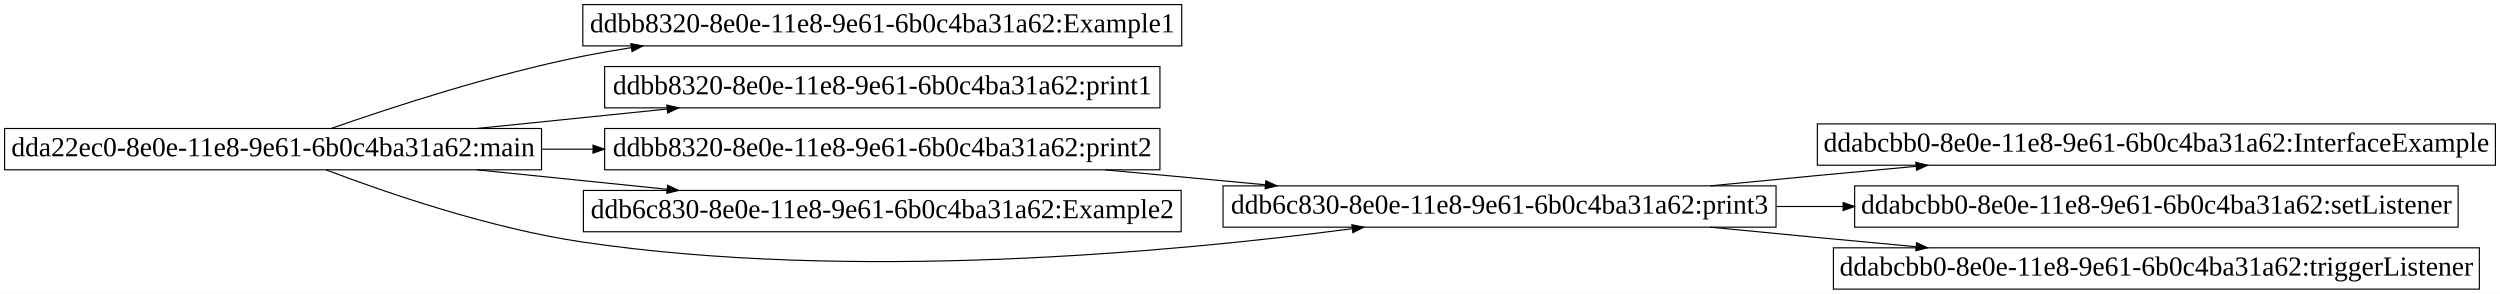
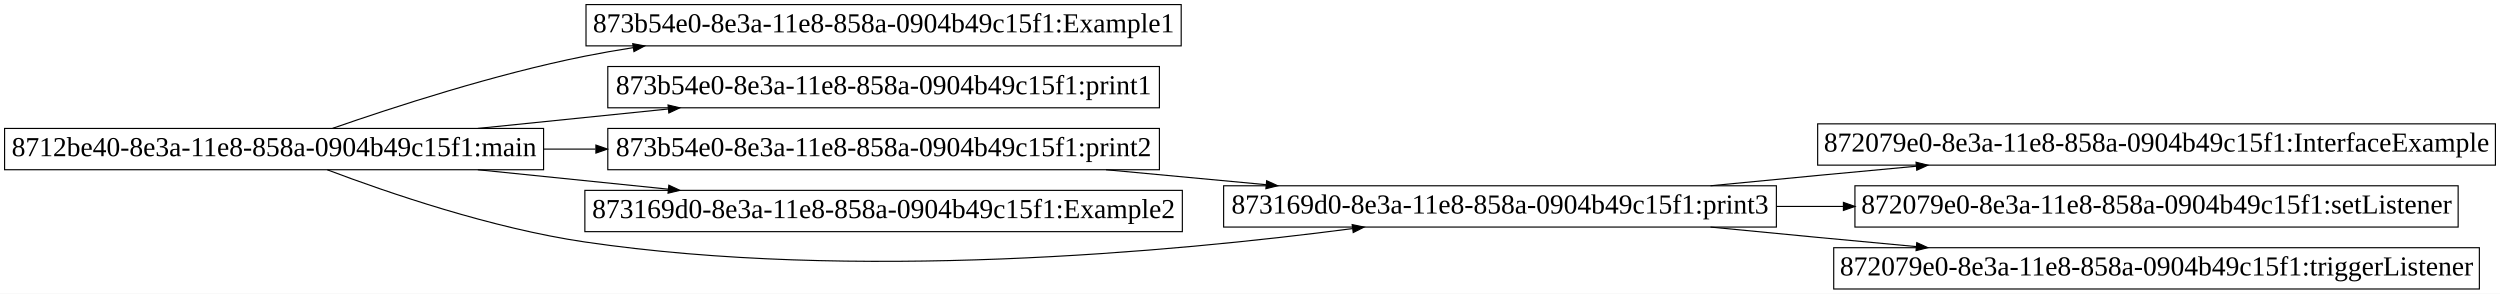
- <svg xmlns="http://www.w3.org/2000/svg" width="2179pt" height="256pt" viewBox="0.00 0.00 2179.00 256.00">
+ <svg xmlns="http://www.w3.org/2000/svg" width="2180pt" height="256pt" viewBox="0.00 0.00 2180.00 256.00">
  <g id="graph0" class="graph" transform="scale(1 1) rotate(0) translate(4 252)">
-     <polygon fill="white" stroke="none" points="-4,4 -4,-252 2175,-252 2175,4 -4,4" />
+     <polygon fill="white" stroke="none" points="-4,4 -4,-252 2176,-252 2176,4 -4,4" />
    <g id="node1" class="node">
-       <polygon fill="none" stroke="black" points="468,-140 2.84217e-014,-140 2.84217e-014,-104 468,-104 468,-140" />
-       <text text-anchor="middle" x="234" y="-115.8" font-family="Times New Roman,serif" font-size="24.00">dda22ec0-8e0e-11e8-9e61-6b0c4ba31a62:main</text>
+       <polygon fill="none" stroke="black" points="470,-140 0,-140 0,-104 470,-104 470,-140" />
+       <text text-anchor="middle" x="235" y="-115.8" font-family="Times New Roman,serif" font-size="24.00">8712be40-8e3a-11e8-858a-0904b49c15f1:main</text>
    </g>
    <g id="node2" class="node">
-       <polygon fill="none" stroke="black" points="1026,-248 504,-248 504,-212 1026,-212 1026,-248" />
-       <text text-anchor="middle" x="765" y="-223.8" font-family="Times New Roman,serif" font-size="24.00">ddbb8320-8e0e-11e8-9e61-6b0c4ba31a62:Example1</text>
+       <polygon fill="none" stroke="black" points="1026,-248 507,-248 507,-212 1026,-212 1026,-248" />
+       <text text-anchor="middle" x="766.5" y="-223.8" font-family="Times New Roman,serif" font-size="24.00">873b54e0-8e3a-11e8-858a-0904b49c15f1:Example1</text>
    </g>
    <g id="edge1" class="edge">
-       <path fill="none" stroke="black" d="M284.848,-140.112C338.311,-158.801 426.053,-187.364 504,-203 517.738,-205.756 531.944,-208.24 546.305,-210.477" />
-       <polygon fill="black" stroke="black" points="545.857,-213.949 556.269,-211.987 546.906,-207.028 545.857,-213.949" />
+       <path fill="none" stroke="black" d="M286.041,-140.104C339.708,-158.786 427.781,-187.342 506,-203 519.713,-205.745 533.893,-208.221 548.227,-210.452" />
+       <polygon fill="black" stroke="black" points="547.761,-213.921 558.172,-211.958 548.809,-207 547.761,-213.921" />
    </g>
    <g id="node3" class="node">
-       <polygon fill="none" stroke="black" points="1007,-194 523,-194 523,-158 1007,-158 1007,-194" />
-       <text text-anchor="middle" x="765" y="-169.8" font-family="Times New Roman,serif" font-size="24.00">ddbb8320-8e0e-11e8-9e61-6b0c4ba31a62:print1</text>
+       <polygon fill="none" stroke="black" points="1007,-194 526,-194 526,-158 1007,-158 1007,-194" />
+       <text text-anchor="middle" x="766.5" y="-169.8" font-family="Times New Roman,serif" font-size="24.00">873b54e0-8e3a-11e8-858a-0904b49c15f1:print1</text>
    </g>
    <g id="edge2" class="edge">
-       <path fill="none" stroke="black" d="M411.517,-140.019C464.835,-145.461 523.536,-151.454 577.484,-156.961" />
-       <polygon fill="black" stroke="black" points="577.196,-160.449 587.5,-157.983 577.907,-153.485 577.196,-160.449" />
+       <path fill="none" stroke="black" d="M412.684,-140.019C466.052,-145.461 524.809,-151.454 578.808,-156.961" />
+       <polygon fill="black" stroke="black" points="578.53,-160.45 588.833,-157.983 579.24,-153.486 578.53,-160.45" />
    </g>
    <g id="node4" class="node">
-       <polygon fill="none" stroke="black" points="1007,-140 523,-140 523,-104 1007,-104 1007,-140" />
-       <text text-anchor="middle" x="765" y="-115.8" font-family="Times New Roman,serif" font-size="24.00">ddbb8320-8e0e-11e8-9e61-6b0c4ba31a62:print2</text>
+       <polygon fill="none" stroke="black" points="1007,-140 526,-140 526,-104 1007,-104 1007,-140" />
+       <text text-anchor="middle" x="766.5" y="-115.8" font-family="Times New Roman,serif" font-size="24.00">873b54e0-8e3a-11e8-858a-0904b49c15f1:print2</text>
    </g>
    <g id="edge3" class="edge">
-       <path fill="none" stroke="black" d="M468.182,-122C482.923,-122 497.796,-122 512.613,-122" />
-       <polygon fill="black" stroke="black" points="512.86,-125.5 522.86,-122 512.86,-118.5 512.86,-125.5" />
+       <path fill="none" stroke="black" d="M470.173,-122C485.131,-122 500.221,-122 515.248,-122" />
+       <polygon fill="black" stroke="black" points="515.639,-125.5 525.639,-122 515.639,-118.5 515.639,-125.5" />
    </g>
    <g id="node5" class="node">
-       <polygon fill="none" stroke="black" points="1025.5,-86 504.5,-86 504.5,-50 1025.5,-50 1025.5,-86" />
-       <text text-anchor="middle" x="765" y="-61.8" font-family="Times New Roman,serif" font-size="24.00">ddb6c830-8e0e-11e8-9e61-6b0c4ba31a62:Example2</text>
+       <polygon fill="none" stroke="black" points="1027,-86 506,-86 506,-50 1027,-50 1027,-86" />
+       <text text-anchor="middle" x="766.5" y="-61.8" font-family="Times New Roman,serif" font-size="24.00">873169d0-8e3a-11e8-858a-0904b49c15f1:Example2</text>
    </g>
    <g id="edge4" class="edge">
-       <path fill="none" stroke="black" d="M411.517,-103.981C464.835,-98.539 523.536,-92.546 577.484,-87.039" />
-       <polygon fill="black" stroke="black" points="577.907,-90.514 587.5,-86.017 577.196,-83.551 577.907,-90.514" />
+       <path fill="none" stroke="black" d="M412.684,-103.981C466.052,-98.539 524.809,-92.546 578.808,-87.039" />
+       <polygon fill="black" stroke="black" points="579.24,-90.514 588.833,-86.017 578.53,-83.55 579.24,-90.514" />
    </g>
    <g id="node6" class="node">
-       <polygon fill="none" stroke="black" points="1544,-90 1062,-90 1062,-54 1544,-54 1544,-90" />
-       <text text-anchor="middle" x="1303" y="-65.8" font-family="Times New Roman,serif" font-size="24.00">ddb6c830-8e0e-11e8-9e61-6b0c4ba31a62:print3</text>
+       <polygon fill="none" stroke="black" points="1545,-90 1063,-90 1063,-54 1545,-54 1545,-90" />
+       <text text-anchor="middle" x="1304" y="-65.8" font-family="Times New Roman,serif" font-size="24.00">873169d0-8e3a-11e8-858a-0904b49c15f1:print3</text>
    </g>
    <g id="edge5" class="edge">
-       <path fill="none" stroke="black" d="M280.24,-103.92C332.959,-83.907 423.178,-52.904 504,-41 738.716,-6.428 1016.19,-31.925 1174.4,-52.633" />
-       <polygon fill="black" stroke="black" points="1174.27,-56.147 1184.64,-53.99 1175.19,-49.208 1174.27,-56.147" />
+       <path fill="none" stroke="black" d="M281.415,-103.92C334.336,-83.907 424.896,-52.904 506,-41 740.272,-6.616 1017.17,-31.997 1175.22,-52.643" />
+       <polygon fill="black" stroke="black" points="1175.09,-56.155 1185.46,-53.995 1176.01,-49.216 1175.09,-56.155" />
    </g>
    <g id="edge9" class="edge">
-       <path fill="none" stroke="black" d="M959.13,-103.984C1004.55,-99.748 1053.08,-95.22 1098.92,-90.944" />
-       <polygon fill="black" stroke="black" points="1099.34,-94.421 1108.97,-90.007 1098.69,-87.451 1099.34,-94.421" />
+       <path fill="none" stroke="black" d="M960.449,-103.984C1005.82,-99.748 1054.31,-95.22 1100.11,-90.944" />
+       <polygon fill="black" stroke="black" points="1100.52,-94.421 1110.15,-90.007 1099.86,-87.452 1100.52,-94.421" />
    </g>
    <g id="node7" class="node">
-       <polygon fill="none" stroke="black" points="2171,-144 1580,-144 1580,-108 2171,-108 2171,-144" />
-       <text text-anchor="middle" x="1875.5" y="-119.8" font-family="Times New Roman,serif" font-size="24.00">ddabcbb0-8e0e-11e8-9e61-6b0c4ba31a62:InterfaceExample</text>
+       <polygon fill="none" stroke="black" points="2172,-144 1581,-144 1581,-108 2172,-108 2172,-144" />
+       <text text-anchor="middle" x="1876.5" y="-119.8" font-family="Times New Roman,serif" font-size="24.00">872079e0-8e3a-11e8-858a-0904b49c15f1:InterfaceExample</text>
    </g>
    <g id="edge6" class="edge">
-       <path fill="none" stroke="black" d="M1486.59,-90.021C1517.75,-93.051 1549.8,-96.139 1580,-99 1607.78,-101.632 1637.03,-104.363 1665.88,-107.033" />
-       <polygon fill="black" stroke="black" points="1665.79,-110.539 1676.07,-107.974 1666.44,-103.569 1665.79,-110.539" />
+       <path fill="none" stroke="black" d="M1487.59,-90.021C1518.75,-93.051 1550.8,-96.139 1581,-99 1608.78,-101.632 1638.03,-104.363 1666.88,-107.033" />
+       <polygon fill="black" stroke="black" points="1666.79,-110.539 1677.07,-107.974 1667.44,-103.569 1666.79,-110.539" />
    </g>
    <g id="node8" class="node">
-       <polygon fill="none" stroke="black" points="2138.5,-90 1612.5,-90 1612.5,-54 2138.5,-54 2138.5,-90" />
-       <text text-anchor="middle" x="1875.5" y="-65.8" font-family="Times New Roman,serif" font-size="24.00">ddabcbb0-8e0e-11e8-9e61-6b0c4ba31a62:setListener</text>
+       <polygon fill="none" stroke="black" points="2139.5,-90 1613.5,-90 1613.5,-54 2139.5,-54 2139.5,-90" />
+       <text text-anchor="middle" x="1876.5" y="-65.8" font-family="Times New Roman,serif" font-size="24.00">872079e0-8e3a-11e8-858a-0904b49c15f1:setListener</text>
    </g>
    <g id="edge7" class="edge">
-       <path fill="none" stroke="black" d="M1544.29,-72C1563.48,-72 1582.95,-72 1602.33,-72" />
-       <polygon fill="black" stroke="black" points="1602.46,-75.5 1612.46,-72 1602.46,-68.5 1602.46,-75.5" />
+       <path fill="none" stroke="black" d="M1545.29,-72C1564.48,-72 1583.95,-72 1603.33,-72" />
+       <polygon fill="black" stroke="black" points="1603.46,-75.5 1613.46,-72 1603.46,-68.5 1603.46,-75.5" />
    </g>
    <g id="node9" class="node">
-       <polygon fill="none" stroke="black" points="2157,-36 1594,-36 1594,-0 2157,-0 2157,-36" />
-       <text text-anchor="middle" x="1875.5" y="-11.8" font-family="Times New Roman,serif" font-size="24.00">ddabcbb0-8e0e-11e8-9e61-6b0c4ba31a62:triggerListener</text>
+       <polygon fill="none" stroke="black" points="2158,-36 1595,-36 1595,-0 2158,-0 2158,-36" />
+       <text text-anchor="middle" x="1876.5" y="-11.8" font-family="Times New Roman,serif" font-size="24.00">872079e0-8e3a-11e8-858a-0904b49c15f1:triggerListener</text>
    </g>
    <g id="edge8" class="edge">
-       <path fill="none" stroke="black" d="M1486.59,-53.979C1517.75,-50.949 1549.8,-47.861 1580,-45 1607.78,-42.368 1637.03,-39.637 1665.88,-36.967" />
-       <polygon fill="black" stroke="black" points="1666.44,-40.431 1676.07,-36.026 1665.79,-33.461 1666.44,-40.431" />
+       <path fill="none" stroke="black" d="M1487.59,-53.979C1518.75,-50.949 1550.8,-47.861 1581,-45 1608.78,-42.368 1638.03,-39.637 1666.88,-36.967" />
+       <polygon fill="black" stroke="black" points="1667.44,-40.431 1677.07,-36.026 1666.79,-33.461 1667.44,-40.431" />
    </g>
  </g>
</svg>
